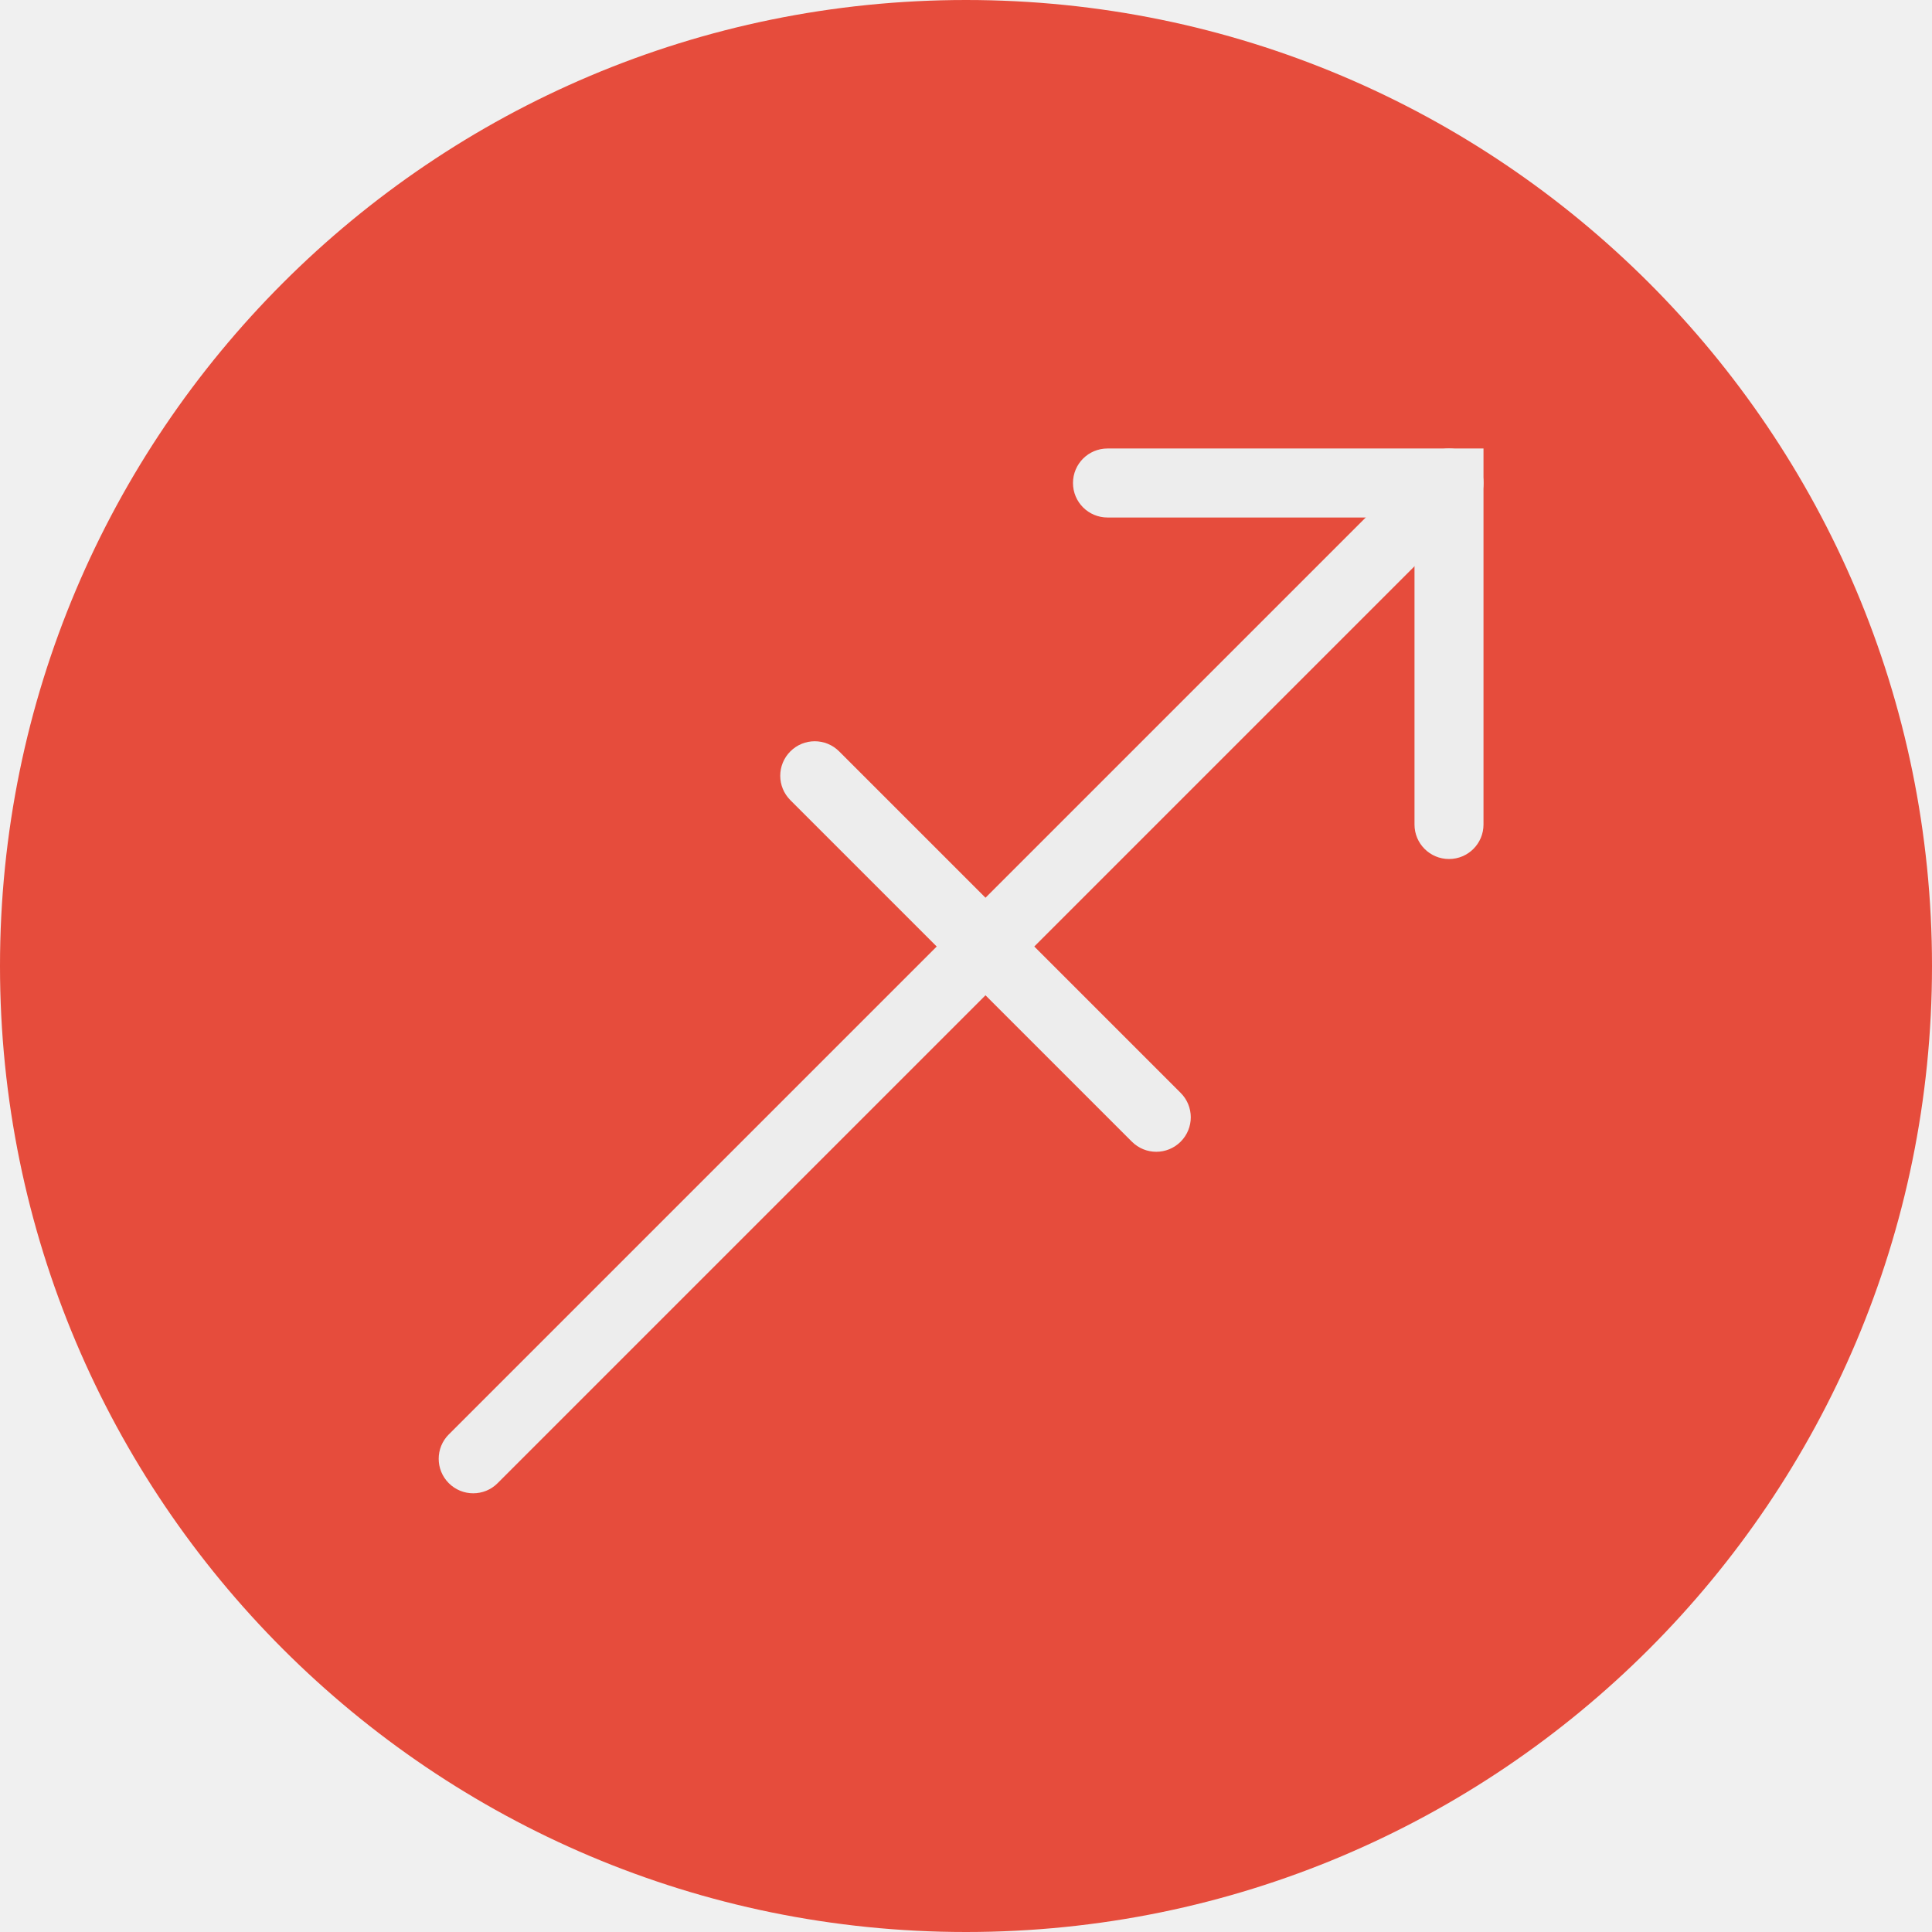
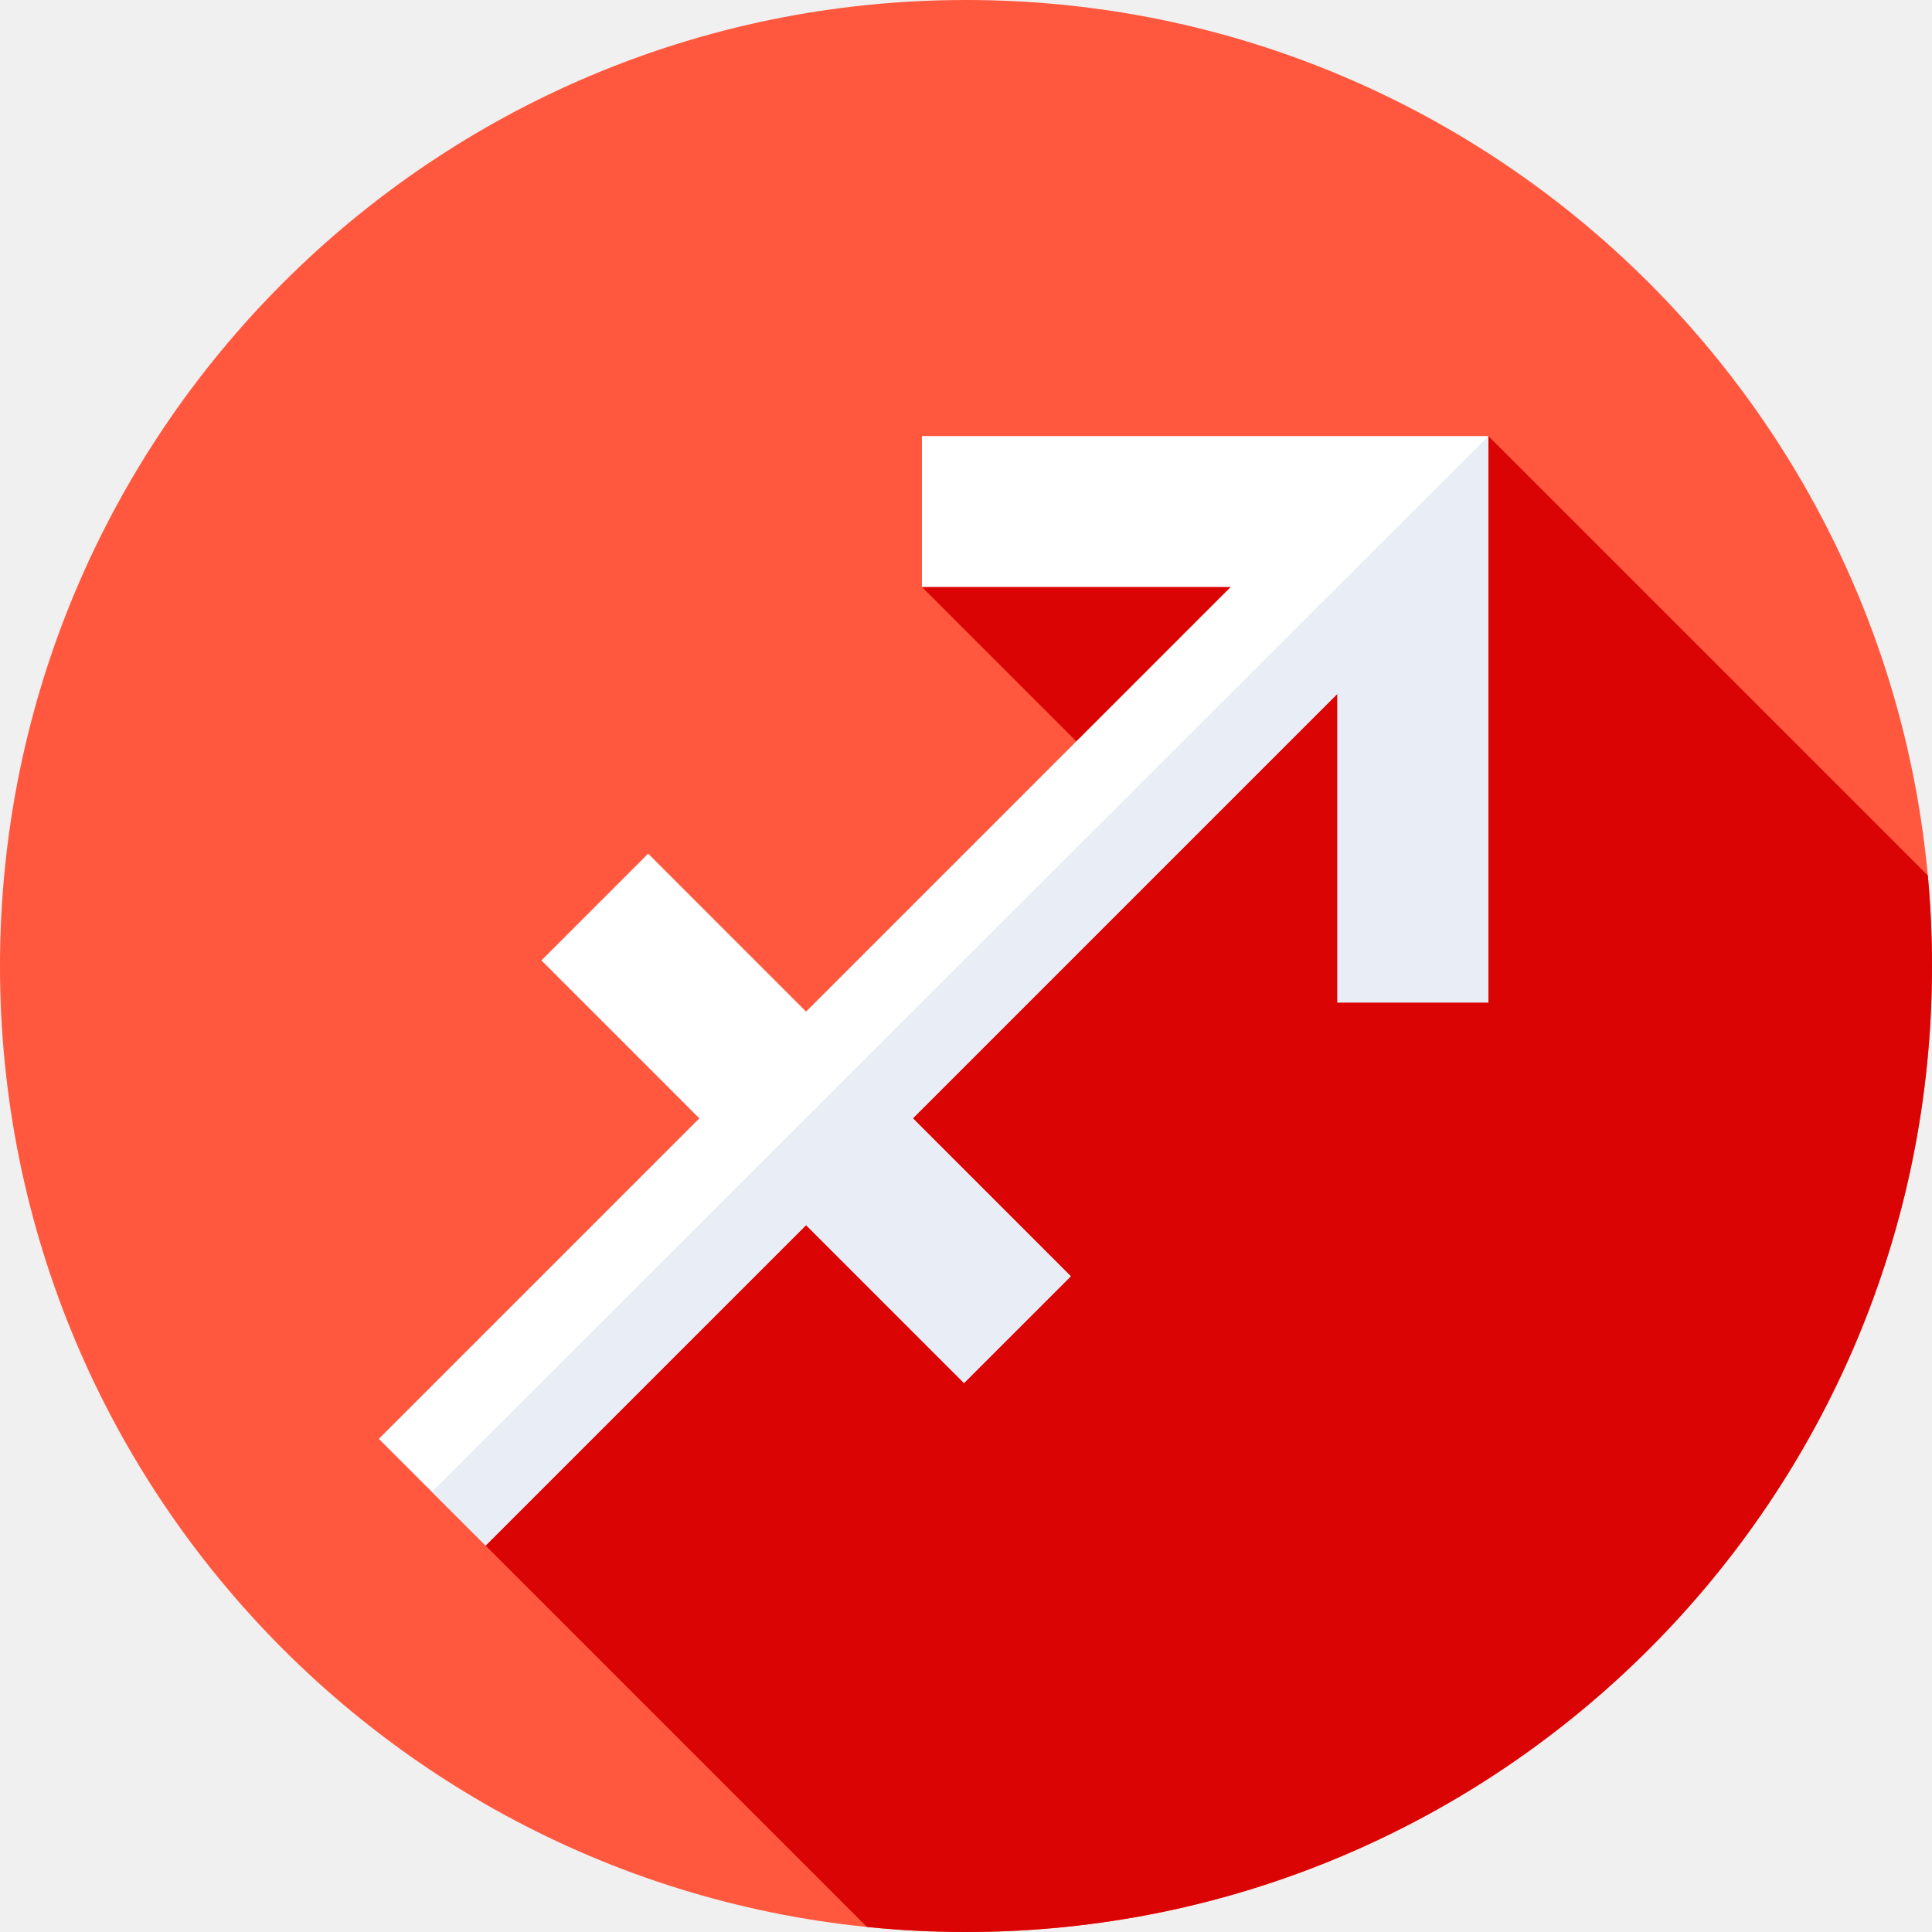
- <svg xmlns="http://www.w3.org/2000/svg" version="1.1" id="Capa_1" x="0px" y="0px" viewBox="0 0 56 56" style="enable-background:new 0 0 56 56;" xml:space="preserve">
-   <circle style="fill:#E64C3C;" cx="28" cy="28" r="28" />
-   <path style="fill:#EDEDED;" d="M13.716,43.284c-0.256,0-0.512-0.098-0.707-0.293c-0.391-0.391-0.391-1.023,0-1.414l28.284-28.284  c0.391-0.391,1.023-0.391,1.414,0s0.391,1.023,0,1.414L14.423,42.991C14.228,43.187,13.972,43.284,13.716,43.284z" />
-   <path style="fill:#EDEDED;" d="M42,24.899c-0.553,0-1-0.447-1-1V15h-8.899c-0.553,0-1-0.447-1-1s0.447-1,1-1H43v10.899  C43,24.452,42.553,24.899,42,24.899z" />
-   <path style="fill:#EDEDED;" d="M33.515,33.385c-0.256,0-0.512-0.098-0.707-0.293l-9.899-9.899c-0.391-0.391-0.391-1.023,0-1.414  s1.023-0.391,1.414,0l9.899,9.899c0.391,0.391,0.391,1.023,0,1.414C34.026,33.287,33.771,33.385,33.515,33.385z" />
+ <svg xmlns="http://www.w3.org/2000/svg" id="Capa_1" enable-background="new 0 0 512 512" height="512" viewBox="0 0 512 512" width="512">
  <g>
- </g>
-   <g>
- </g>
-   <g>
- </g>
-   <g>
- </g>
-   <g>
- </g>
-   <g>
- </g>
-   <g>
- </g>
-   <g>
- </g>
-   <g>
- </g>
-   <g>
- </g>
-   <g>
- </g>
-   <g>
- </g>
-   <g>
- </g>
-   <g>
- </g>
-   <g>
- </g>
+     <g>
+       <g>
+         <g>
+           <g>
+             <g>
+               <g>
+                 <circle cx="256" cy="256" fill="#ff583e" r="256" />
+               </g>
+             </g>
+           </g>
+         </g>
+       </g>
+     </g>
+     <path d="m512 256c0-8.089-.375-16.091-1.109-23.989l-116.456-116.456-150.111 40 54.75 54.75-185.438 184.247 116.119 116.119c8.629.879 17.384 1.329 26.245 1.329 141.385 0 256-114.615 256-256z" fill="#db0404" />
+     <path d="m354.436 265.668 40-.001-.001-150.112h-150.112v40h81.827l-112.529 112.53-41.852-41.853-28.286 28.285 41.853 41.852-84.941 84.942 28.285 28.284 84.941-84.941 41.852 41.852 28.285-28.284-41.853-41.853 112.53-112.529z" fill="#fff" />
+     <path d="m394.435 115.555-279.978 279.819 14.223 14.221 84.941-84.941 41.852 41.852 28.285-28.284-41.853-41.853 112.53-112.529.001 81.828 40-.001z" fill="#e9edf5" />
+   </g>
</svg>
